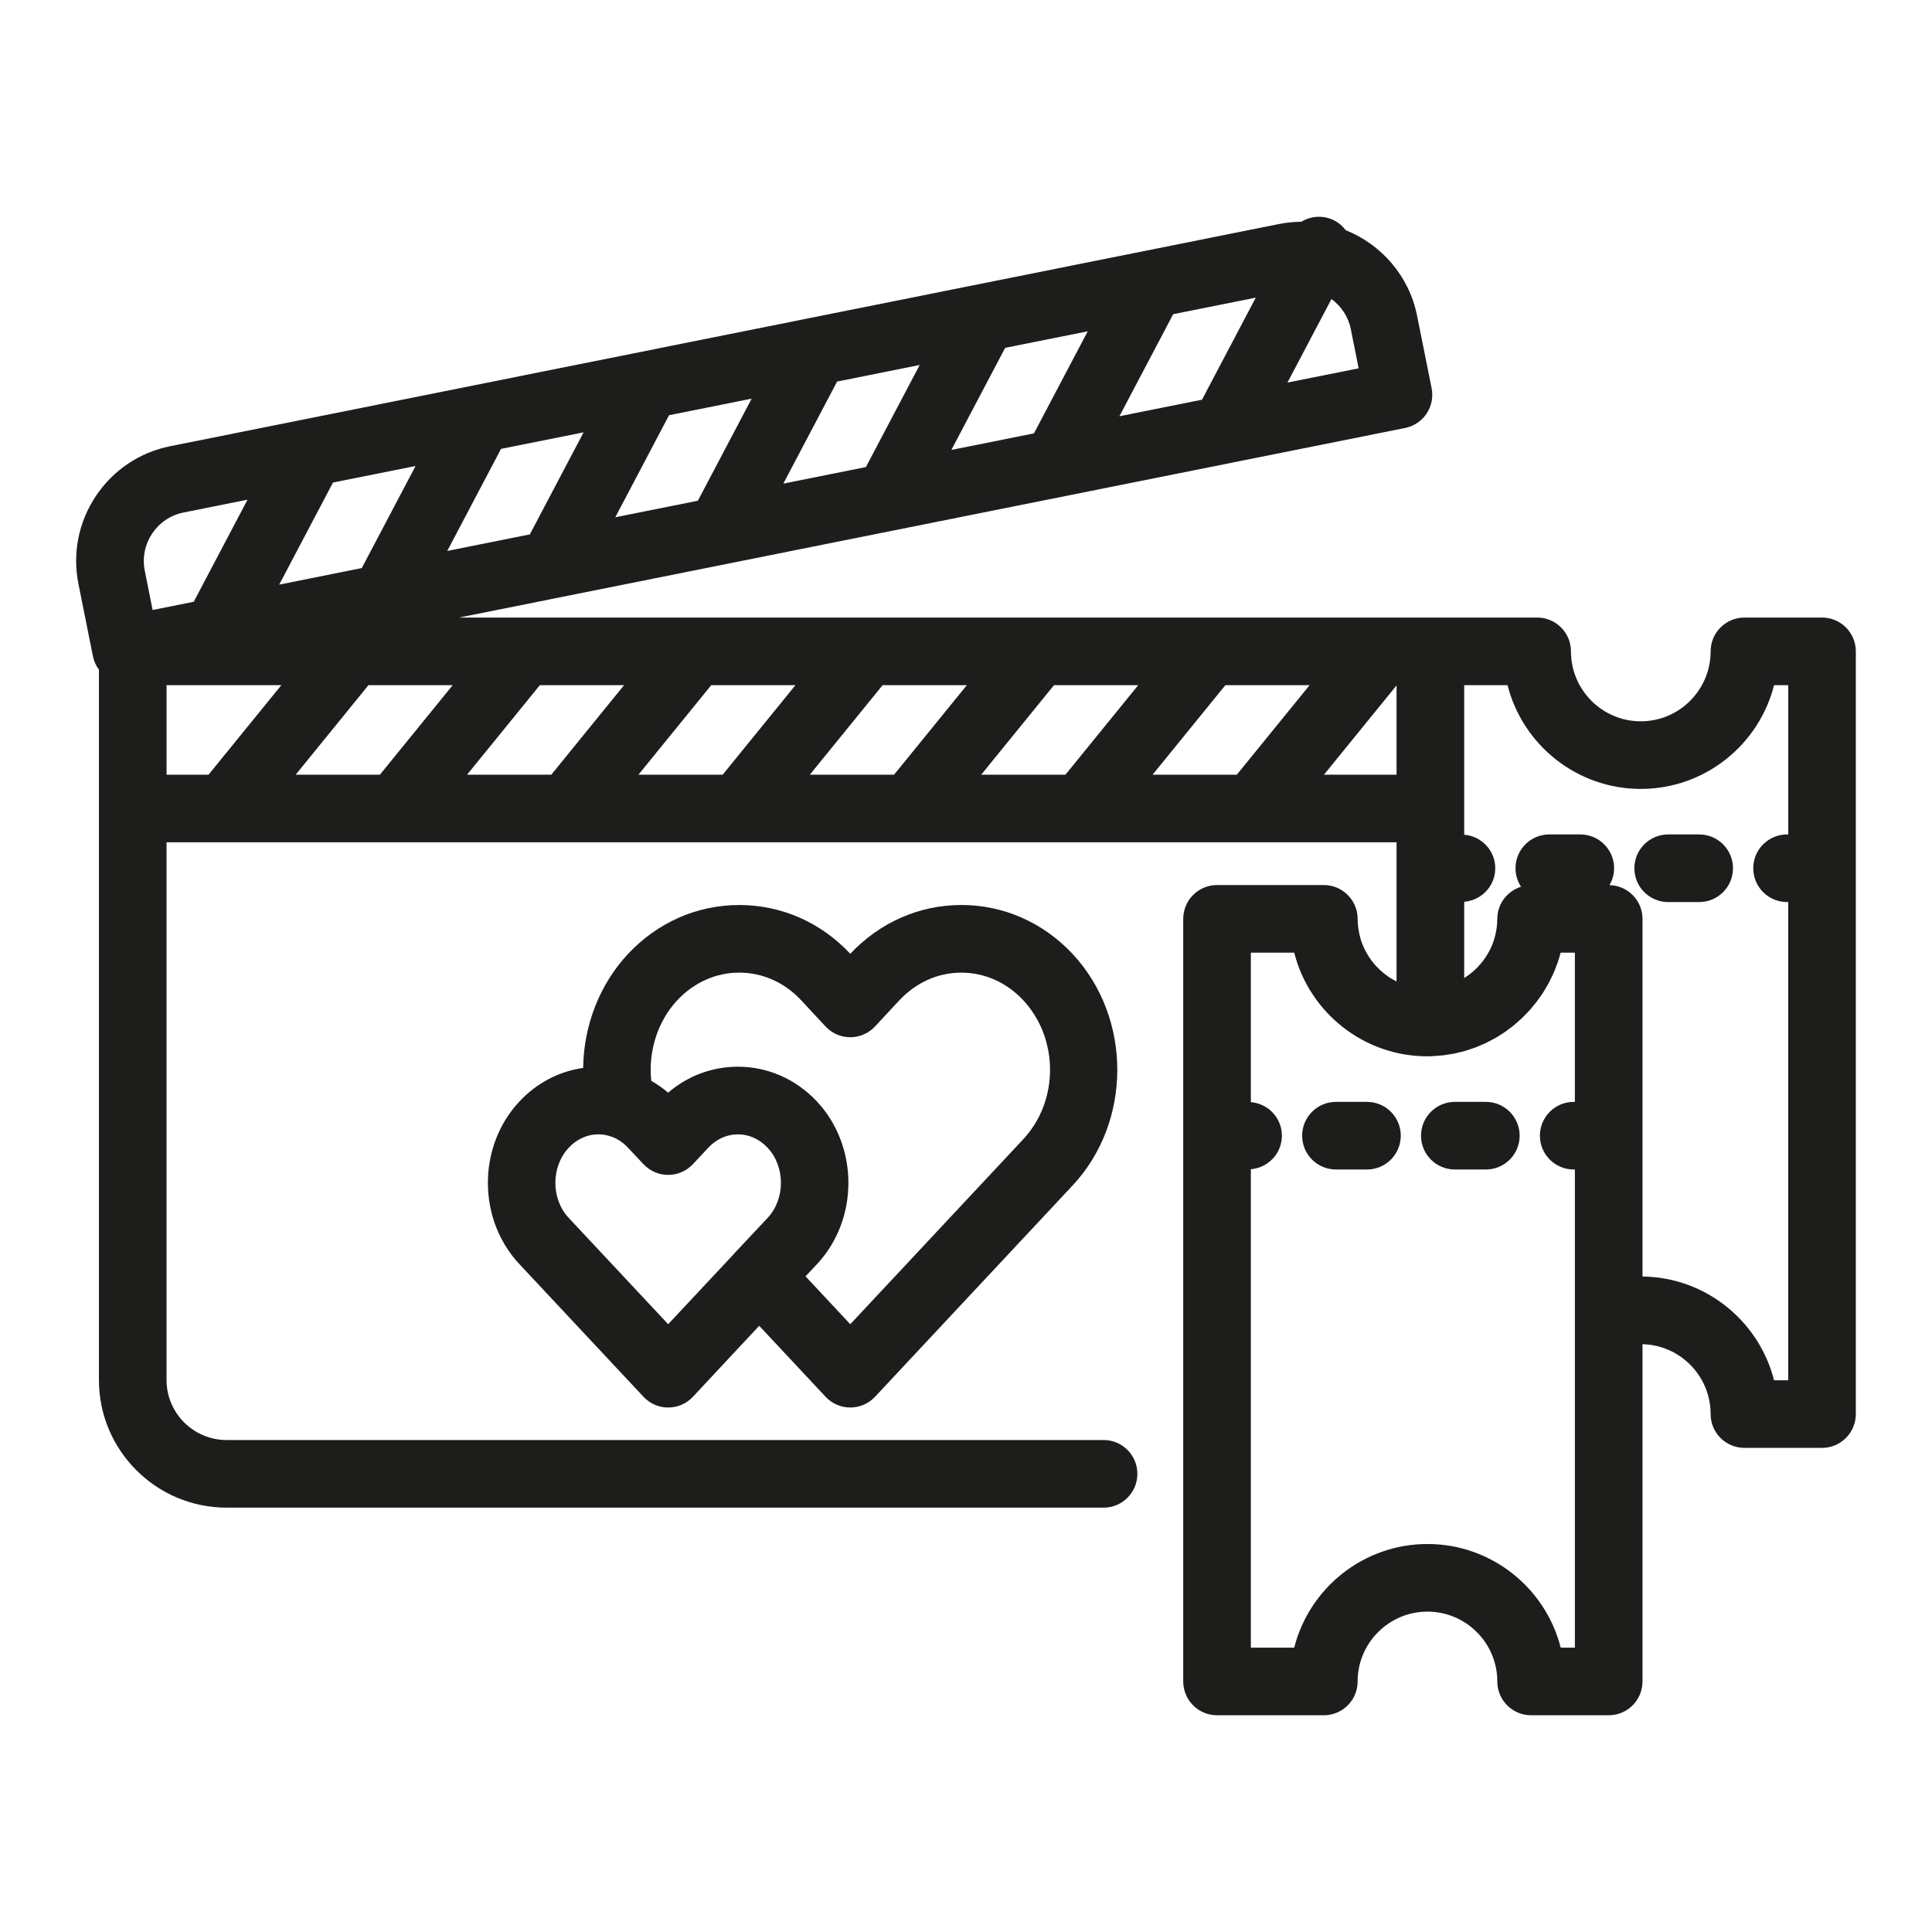
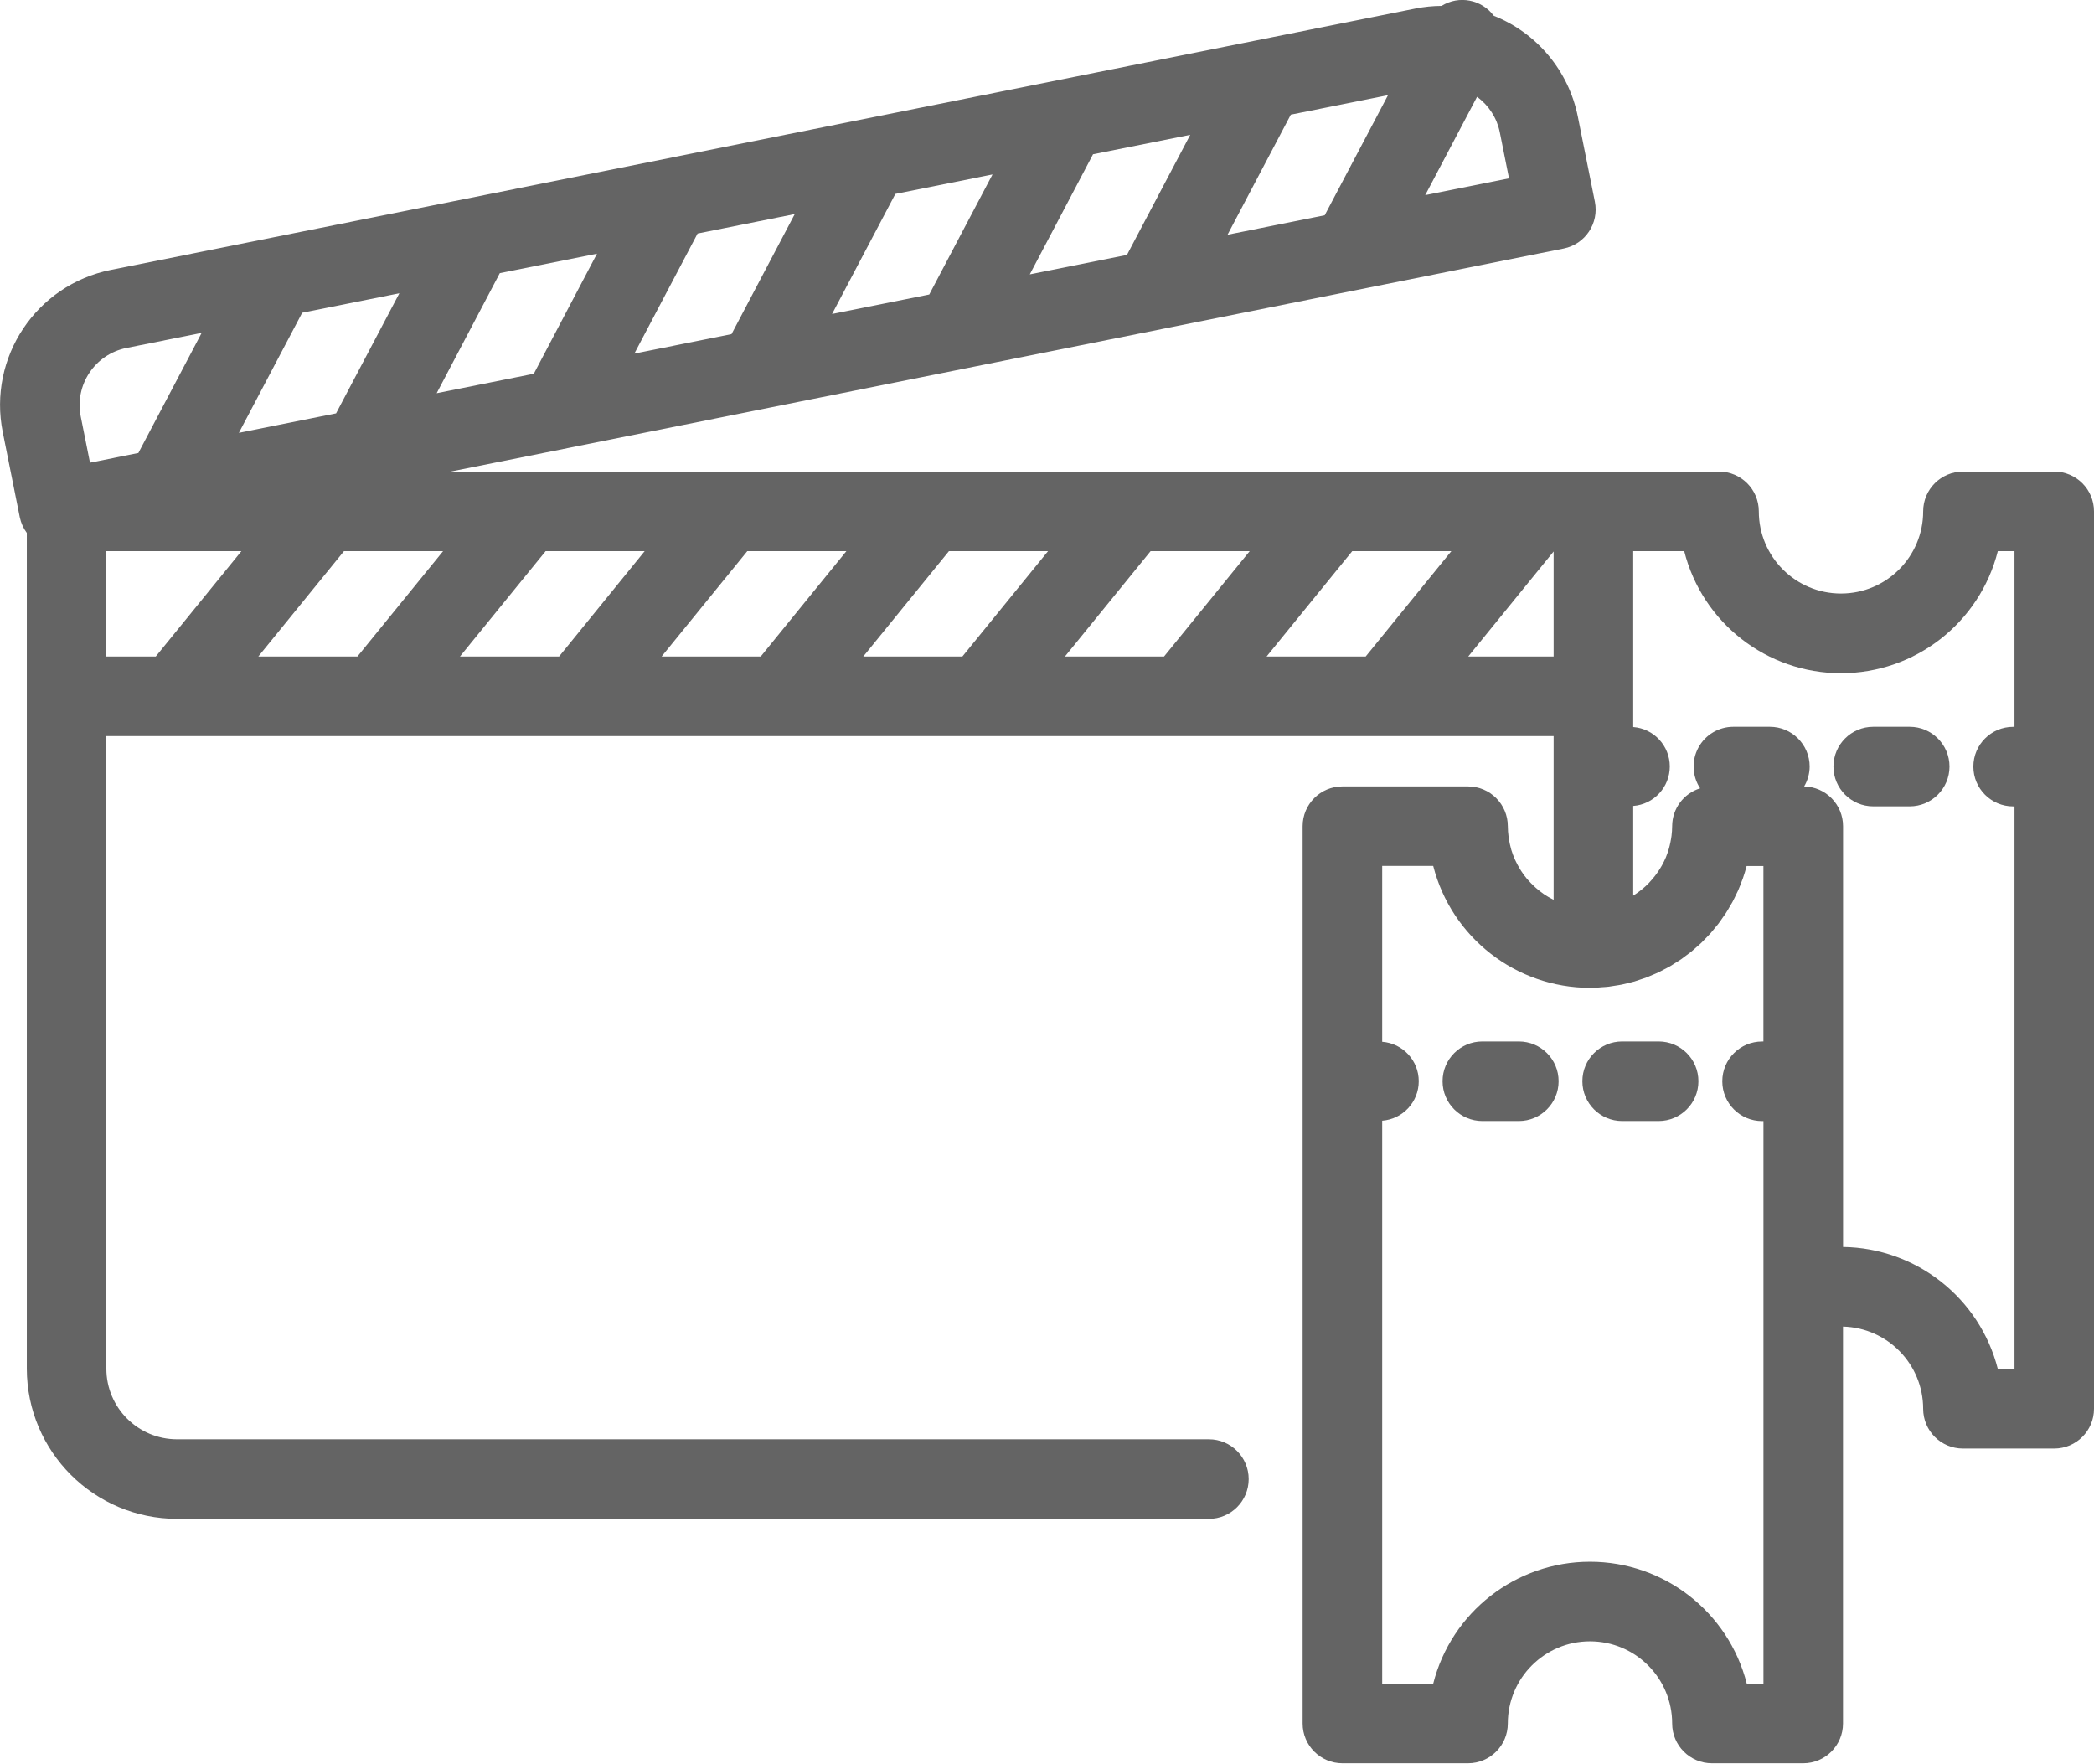
- <svg xmlns="http://www.w3.org/2000/svg" enable-background="new 0 0 200 200" id="Layer_1" version="1.1" viewBox="0 0 200 200" xml:space="preserve">
-   <g>
-     <path d="M88.021,98.735c-3.052-3.256-7.133-5.049-11.497-5.049c-4.363,0-8.453,1.801-11.526,5.079   c-2.955,3.173-4.577,7.431-4.629,11.785c-2.501,0.358-4.807,1.556-6.605,3.482c-4.344,4.639-4.344,12.187-0.001,16.824   l12.853,13.74c0.661,0.708,1.587,1.109,2.556,1.109h0.001c0.97,0,1.896-0.402,2.557-1.111l6.863-7.348l6.873,7.35   c0.662,0.708,1.588,1.109,2.557,1.109s1.895-0.401,2.557-1.109l20.461-21.883c6.161-6.59,6.164-17.333-0.002-23.956   c-3.064-3.271-7.155-5.072-11.519-5.072C95.168,93.687,91.09,95.477,88.021,98.735z M79.471,126.07l-3.435,3.658   c-0.024,0.025-0.04,0.055-0.063,0.081l-6.805,7.272l-10.296-11.006c-1.841-1.968-1.842-5.291,0.004-7.262   c0.836-0.895,1.923-1.388,3.063-1.388c0.437,0,0.846,0.065,1.287,0.218c0.66,0.215,1.261,0.608,1.796,1.182l1.6,1.699   c0.662,0.702,1.584,1.101,2.549,1.101c0.002,0,0.004,0,0.007,0c0.967-0.002,1.89-0.403,2.551-1.11l1.589-1.701   c0.836-0.895,1.927-1.388,3.073-1.388c1.141,0,2.235,0.496,3.073,1.388C81.298,120.779,81.3,124.1,79.471,126.07z M105.925,117.934   C105.925,117.935,105.925,117.935,105.925,117.934l-17.904,19.149l-4.633-4.957l1.184-1.26c0.003-0.004,0.007-0.008,0.011-0.012   c4.326-4.637,4.325-12.181-0.009-16.825c-2.184-2.324-5.09-3.604-8.183-3.604c-2.67,0-5.192,0.946-7.227,2.688   c-0.55-0.469-1.137-0.88-1.746-1.229c-0.321-3.06,0.655-6.148,2.695-8.34c1.728-1.844,4.004-2.858,6.411-2.858   c2.414,0,4.688,1.013,6.401,2.849l2.532,2.722c0.662,0.712,1.59,1.116,2.563,1.116c0.972,0,1.899-0.404,2.562-1.115l2.526-2.714   c1.726-1.843,4.002-2.857,6.409-2.857s4.684,1.015,6.402,2.85C109.625,107.516,109.627,113.975,105.925,117.934z" fill="#1D1D1B" />
-     <path d="M141.508,114.066h-3.21c-1.933,0-3.5,1.567-3.5,3.5s1.567,3.5,3.5,3.5h3.21c1.933,0,3.5-1.567,3.5-3.5   S143.44,114.066,141.508,114.066z" fill="#1D1D1B" />
-     <path d="M153.814,114.066h-3.21c-1.933,0-3.5,1.567-3.5,3.5s1.567,3.5,3.5,3.5h3.21c1.933,0,3.5-1.567,3.5-3.5   S155.747,114.066,153.814,114.066z" fill="#1D1D1B" />
-     <path d="M188.615,63.928h-8.031c-1.933,0-3.5,1.567-3.5,3.5c0,3.993-3.243,7.241-7.23,7.241s-7.23-3.248-7.23-7.241   c0-1.933-1.567-3.5-3.5-3.5h-11.052H47.523l97.932-19.623c0.91-0.183,1.711-0.719,2.226-1.491s0.701-1.718,0.519-2.628   l-1.502-7.493c-0.833-4.161-3.721-7.393-7.394-8.867c-0.3-0.396-0.681-0.74-1.149-0.987c-1.129-0.595-2.428-0.5-3.445,0.117   c-0.753,0.006-1.516,0.077-2.281,0.23L17.629,46.189c-3.176,0.636-5.913,2.471-7.708,5.166c-1.796,2.695-2.435,5.929-1.798,9.104   l1.501,7.493c0.101,0.504,0.319,0.967,0.617,1.374v73.536c0,7.283,5.931,13.209,13.22,13.209h90.78c1.933,0,3.5-1.567,3.5-3.5   s-1.567-3.5-3.5-3.5h-90.78c-3.43,0-6.22-2.785-6.22-6.209V87.196h127.33v14.398c-0.03-0.015-0.06-0.028-0.089-0.043   c-0.262-0.135-0.519-0.28-0.761-0.445c-0.014-0.01-0.027-0.021-0.041-0.031c-0.229-0.158-0.447-0.332-0.656-0.515   c-0.06-0.052-0.119-0.106-0.177-0.161c-0.184-0.172-0.36-0.352-0.525-0.542c-0.03-0.035-0.063-0.067-0.093-0.102   c-0.188-0.224-0.36-0.462-0.52-0.708c-0.04-0.061-0.076-0.125-0.114-0.187c-0.124-0.203-0.237-0.413-0.341-0.629   c-0.031-0.064-0.064-0.127-0.093-0.192c-0.12-0.27-0.225-0.549-0.312-0.835c-0.016-0.053-0.027-0.107-0.041-0.16   c-0.067-0.242-0.121-0.49-0.162-0.742c-0.014-0.083-0.027-0.165-0.038-0.249c-0.04-0.306-0.067-0.616-0.067-0.933   c0-1.933-1.567-3.5-3.5-3.5h-11.053c-1.933,0-3.5,1.567-3.5,3.5v57.451v21.493c0,1.933,1.567,3.5,3.5,3.5h11.053   c1.933,0,3.5-1.567,3.5-3.5c0-3.986,3.243-7.229,7.229-7.229c3.987,0,7.23,3.243,7.23,7.229c0,1.933,1.567,3.5,3.5,3.5h8.031   c1.933,0,3.5-1.567,3.5-3.5v-34.913c3.904,0.096,7.052,3.299,7.052,7.232c0,1.933,1.567,3.5,3.5,3.5h8.031   c1.933,0,3.5-1.567,3.5-3.5V67.428C192.115,65.495,190.548,63.928,188.615,63.928z M137.833,30.958   c0.995,0.73,1.74,1.807,2.001,3.109l0.813,4.062l-7.371,1.477L137.833,30.958z M121.448,32.525l8.549-1.713l-5.567,10.566   l-8.549,1.713L121.448,32.525z M104.052,36.011l8.549-1.713l-5.567,10.566l-8.549,1.713L104.052,36.011z M86.657,39.497   l8.548-1.713L89.638,48.35l-8.548,1.713L86.657,39.497z M69.261,42.982l8.549-1.713l-5.567,10.566l-8.549,1.713L69.261,42.982z    M51.866,46.468l8.549-1.713l-5.567,10.566l-8.549,1.713L51.866,46.468z M37.451,58.807l-8.548,1.713l5.567-10.566l8.549-1.713   L37.451,58.807z M15.8,63.146l-0.813-4.062c-0.555-2.771,1.247-5.477,4.018-6.031l6.619-1.326l-5.567,10.566L15.8,63.146z    M17.241,70.928h11.882l-7.536,9.269h-4.345V70.928z M39.328,80.196h-8.719l7.536-9.269h8.719L39.328,80.196z M57.07,80.196h-8.72   l7.536-9.269h8.719L57.07,80.196z M74.811,80.196h-8.719l7.536-9.269h8.719L74.811,80.196z M92.552,80.196h-8.719l7.536-9.269h8.72   L92.552,80.196z M110.294,80.196h-8.719l7.536-9.269h8.719L110.294,80.196z M128.035,80.196h-8.719l7.536-9.269h8.719   L128.035,80.196z M137.057,80.196l7.514-9.241v9.241H137.057z M163.032,114.066h-0.121c-1.933,0-3.5,1.567-3.5,3.5   s1.567,3.5,3.5,3.5h0.121v15.098v34.4h-1.467c-1.563-6.159-7.155-10.729-13.795-10.729c-6.639,0-12.23,4.57-13.794,10.729h-4.488   v-17.993v-31.534c1.796-0.148,3.213-1.637,3.213-3.471s-1.417-3.323-3.213-3.471V98.62h4.488c1.563,6.16,7.155,10.73,13.794,10.73   c0.131,0,0.262-0.006,0.393-0.013c0.001,0,0.001,0,0.002,0c0.002,0,0.004,0,0.005,0c0.036-0.002,0.072-0.001,0.108-0.004   c0.172-0.006,0.341-0.027,0.511-0.04c0.208-0.015,0.418-0.024,0.624-0.048c0.186-0.022,0.367-0.057,0.551-0.086   c0.203-0.032,0.408-0.058,0.608-0.099c0.181-0.037,0.357-0.087,0.536-0.13c0.198-0.048,0.397-0.091,0.591-0.148   c0.175-0.051,0.344-0.114,0.516-0.172c0.192-0.064,0.387-0.123,0.575-0.195c0.168-0.064,0.329-0.14,0.494-0.211   c0.186-0.08,0.375-0.154,0.557-0.241c0.161-0.077,0.316-0.166,0.474-0.249c0.178-0.094,0.359-0.182,0.532-0.283   c0.158-0.092,0.308-0.194,0.462-0.292c0.166-0.105,0.335-0.205,0.495-0.316c0.153-0.106,0.297-0.222,0.445-0.333   c0.154-0.115,0.311-0.226,0.46-0.347c0.146-0.119,0.282-0.248,0.423-0.372c0.142-0.125,0.288-0.245,0.425-0.376   c0.141-0.134,0.271-0.278,0.406-0.418c0.127-0.131,0.259-0.258,0.38-0.393c0.14-0.156,0.269-0.322,0.402-0.484   c0.106-0.129,0.218-0.253,0.319-0.386c0.138-0.18,0.264-0.37,0.394-0.557c0.086-0.123,0.177-0.242,0.259-0.368   c0.131-0.202,0.248-0.412,0.369-0.62c0.069-0.12,0.145-0.235,0.211-0.356c0.127-0.235,0.24-0.478,0.354-0.72   c0.048-0.102,0.103-0.2,0.148-0.303c0.124-0.281,0.233-0.569,0.339-0.858c0.026-0.07,0.057-0.137,0.082-0.208   c0.126-0.362,0.238-0.73,0.335-1.104h1.476V114.066z M185.115,86.381h-0.119c-1.933,0-3.5,1.567-3.5,3.5s1.567,3.5,3.5,3.5h0.119   v49.503h-1.466c-1.549-6.11-7.056-10.658-13.617-10.74V95.12c0-1.906-1.527-3.451-3.423-3.492c0.3-0.516,0.484-1.107,0.484-1.747   c0-1.933-1.567-3.5-3.5-3.5h-3.21c-1.933,0-3.5,1.567-3.5,3.5c0,0.708,0.214,1.364,0.575,1.915   c-1.42,0.446-2.457,1.757-2.457,3.324c0,0.289-0.023,0.574-0.057,0.855c-0.01,0.084-0.025,0.167-0.038,0.25   c-0.032,0.203-0.072,0.404-0.121,0.601c-0.021,0.083-0.04,0.166-0.063,0.248c-0.07,0.245-0.151,0.485-0.245,0.719   c-0.008,0.021-0.014,0.043-0.023,0.063c-0.105,0.253-0.229,0.498-0.361,0.736c-0.039,0.07-0.081,0.136-0.122,0.205   c-0.103,0.172-0.213,0.34-0.33,0.503c-0.049,0.068-0.097,0.137-0.149,0.203c-0.145,0.188-0.298,0.369-0.461,0.542   c-0.024,0.026-0.045,0.053-0.07,0.079c-0.189,0.196-0.391,0.38-0.602,0.554c-0.055,0.046-0.113,0.087-0.169,0.131   c-0.164,0.128-0.334,0.25-0.508,0.364c-0.036,0.024-0.073,0.047-0.109,0.069v-7.89c1.797-0.147,3.215-1.636,3.215-3.471   s-1.418-3.324-3.215-3.471v-2.675c0-0.013,0.004-0.026,0.004-0.039s-0.004-0.026-0.004-0.039v-12.73h4.486   c1.563,6.166,7.155,10.741,13.796,10.741s12.233-4.575,13.796-10.741h1.466V86.381z" fill="#1D1D1B" />
-     <path d="M175.899,86.381h-3.21c-1.933,0-3.5,1.567-3.5,3.5s1.567,3.5,3.5,3.5h3.21c1.933,0,3.5-1.567,3.5-3.5   S177.832,86.381,175.899,86.381z" fill="#1D1D1B" />
+ <svg xmlns="http://www.w3.org/2000/svg" width="184.231" height="155.125" viewBox="0 0 184.231 155.125">
+   <defs>
+     <style>
+       .cls-1 {
+         fill: #646464;
+       }
+     </style>
+   </defs>
+   <g id="tickets" transform="translate(-7.883 -22.439)">
+     <path id="Path_100" data-name="Path 100" class="cls-1" d="M141.508,114.066H138.3a3.5,3.5,0,0,0,0,7h3.21a3.5,3.5,0,0,0,0-7Z" />
+     <path id="Path_101" data-name="Path 101" class="cls-1" d="M153.814,114.066H150.6a3.5,3.5,0,0,0,0,7h3.21a3.5,3.5,0,0,0,0-7Z" />
+     <path id="Path_102" data-name="Path 102" class="cls-1" d="M188.615,63.928h-8.031a3.5,3.5,0,0,0-3.5,3.5,7.23,7.23,0,1,1-14.46,0,3.5,3.5,0,0,0-3.5-3.5H47.523l97.932-19.623a3.5,3.5,0,0,0,2.745-4.119l-1.5-7.493a12.116,12.116,0,0,0-7.394-8.867,3.453,3.453,0,0,0-4.594-.87,12.1,12.1,0,0,0-2.281.23l-114.8,23a12.125,12.125,0,0,0-9.506,14.27l1.5,7.493a3.487,3.487,0,0,0,.617,1.374v73.536a13.23,13.23,0,0,0,13.22,13.209h90.78a3.5,3.5,0,1,0,0-7H23.461a6.221,6.221,0,0,1-6.22-6.209V87.2h127.33v14.4l-.089-.043a7.205,7.205,0,0,1-.761-.445l-.041-.031a7.247,7.247,0,0,1-.656-.515c-.06-.052-.119-.106-.177-.161a7.254,7.254,0,0,1-.525-.542c-.03-.035-.063-.067-.093-.1a7.234,7.234,0,0,1-.52-.708c-.04-.061-.076-.125-.114-.187-.124-.2-.237-.413-.341-.629-.031-.064-.064-.127-.093-.192a7.26,7.26,0,0,1-.312-.835c-.016-.053-.027-.107-.041-.16a6.987,6.987,0,0,1-.162-.742c-.014-.083-.027-.165-.038-.249a7.177,7.177,0,0,1-.067-.933,3.5,3.5,0,0,0-3.5-3.5H125.988a3.5,3.5,0,0,0-3.5,3.5v78.944a3.5,3.5,0,0,0,3.5,3.5h11.053a3.5,3.5,0,0,0,3.5-3.5,7.229,7.229,0,0,1,14.459,0,3.5,3.5,0,0,0,3.5,3.5h8.031a3.5,3.5,0,0,0,3.5-3.5V139.151a7.24,7.24,0,0,1,7.052,7.232,3.5,3.5,0,0,0,3.5,3.5h8.031a3.5,3.5,0,0,0,3.5-3.5V67.428A3.5,3.5,0,0,0,188.615,63.928Zm-50.782-32.97a5.089,5.089,0,0,1,2,3.109l.813,4.062-7.371,1.477Zm-16.385,1.567L130,30.812,124.43,41.378l-8.549,1.713Zm-17.4,3.486L112.6,34.3l-5.567,10.566-8.549,1.713ZM86.657,39.5l8.548-1.713L89.638,48.35,81.09,50.063Zm-17.4,3.485,8.549-1.713L72.243,51.835l-8.549,1.713Zm-17.4,3.486,8.549-1.713L54.848,55.321,46.3,57.034ZM37.451,58.807,28.9,60.52,34.47,49.954l8.549-1.713ZM15.8,63.146l-.813-4.062a5.129,5.129,0,0,1,4.018-6.031l6.619-1.326L20.057,62.293Zm1.441,7.782H29.123L21.587,80.2H17.242V70.928ZM39.328,80.2H30.609l7.536-9.269h8.719Zm17.742,0H48.35l7.536-9.269H64.6Zm17.741,0H66.092l7.536-9.269h8.719Zm17.741,0H83.833l7.536-9.269h8.72Zm17.742,0h-8.719l7.536-9.269h8.719Zm17.741,0h-8.719l7.536-9.269h8.719Zm9.022,0,7.514-9.241V80.2Zm25.975,33.87h-.121a3.5,3.5,0,0,0,0,7h.121v49.5h-1.467a14.232,14.232,0,0,0-27.589,0h-4.488V121.037a3.481,3.481,0,0,0,0-6.942V98.62h4.488a14.254,14.254,0,0,0,13.794,10.73c.131,0,.262-.006.393-.013h.007c.036,0,.072,0,.108,0,.172-.006.341-.027.511-.04.208-.015.418-.024.624-.048.186-.022.367-.057.551-.086.2-.032.408-.058.608-.1.181-.037.357-.087.536-.13.2-.048.4-.091.591-.148.175-.051.344-.114.516-.172.192-.064.387-.123.575-.195.168-.064.329-.14.494-.211.186-.08.375-.154.557-.241.161-.077.316-.166.474-.249.178-.094.359-.182.532-.283s.308-.194.462-.292.335-.205.495-.316.3-.222.445-.333.311-.226.46-.347.282-.248.423-.372.288-.245.425-.376.271-.278.406-.418.259-.258.38-.393c.14-.156.269-.322.4-.484.106-.129.218-.253.319-.386.138-.18.264-.37.394-.557.086-.123.177-.242.259-.368.131-.2.248-.412.369-.62.069-.12.145-.235.211-.356.127-.235.24-.478.354-.72.048-.1.1-.2.148-.3.124-.281.233-.569.339-.858.026-.07.057-.137.082-.208q.189-.543.335-1.1h1.476v15.446Zm22.083-27.685H185a3.5,3.5,0,0,0,0,7h.119v49.5h-1.466a14.262,14.262,0,0,0-13.617-10.74V95.12a3.5,3.5,0,0,0-3.423-3.492,3.459,3.459,0,0,0,.484-1.747,3.5,3.5,0,0,0-3.5-3.5h-3.21a3.495,3.495,0,0,0-2.925,5.415A3.488,3.488,0,0,0,155,95.12a7.107,7.107,0,0,1-.057.855c-.01.084-.025.167-.038.25-.032.2-.072.4-.121.6-.021.083-.04.166-.063.248a7.331,7.331,0,0,1-.245.719c-.008.021-.014.043-.023.063a7.269,7.269,0,0,1-.361.736c-.039.07-.081.136-.122.205q-.154.258-.33.5c-.049.068-.1.137-.149.2-.145.188-.3.369-.461.542-.024.026-.045.053-.07.079a7.183,7.183,0,0,1-.6.554c-.055.046-.113.087-.169.131-.164.128-.334.25-.508.364-.036.024-.073.047-.109.069v-7.89a3.481,3.481,0,0,0,0-6.942V83.735c0-.013,0-.026,0-.039s0-.026,0-.039V70.927h4.486a14.23,14.23,0,0,0,27.592,0h1.466V86.381Z" />
+     <path id="Path_103" data-name="Path 103" class="cls-1" d="M175.9,86.381h-3.21a3.5,3.5,0,0,0,0,7h3.21a3.5,3.5,0,0,0,0-7Z" />
  </g>
</svg>
